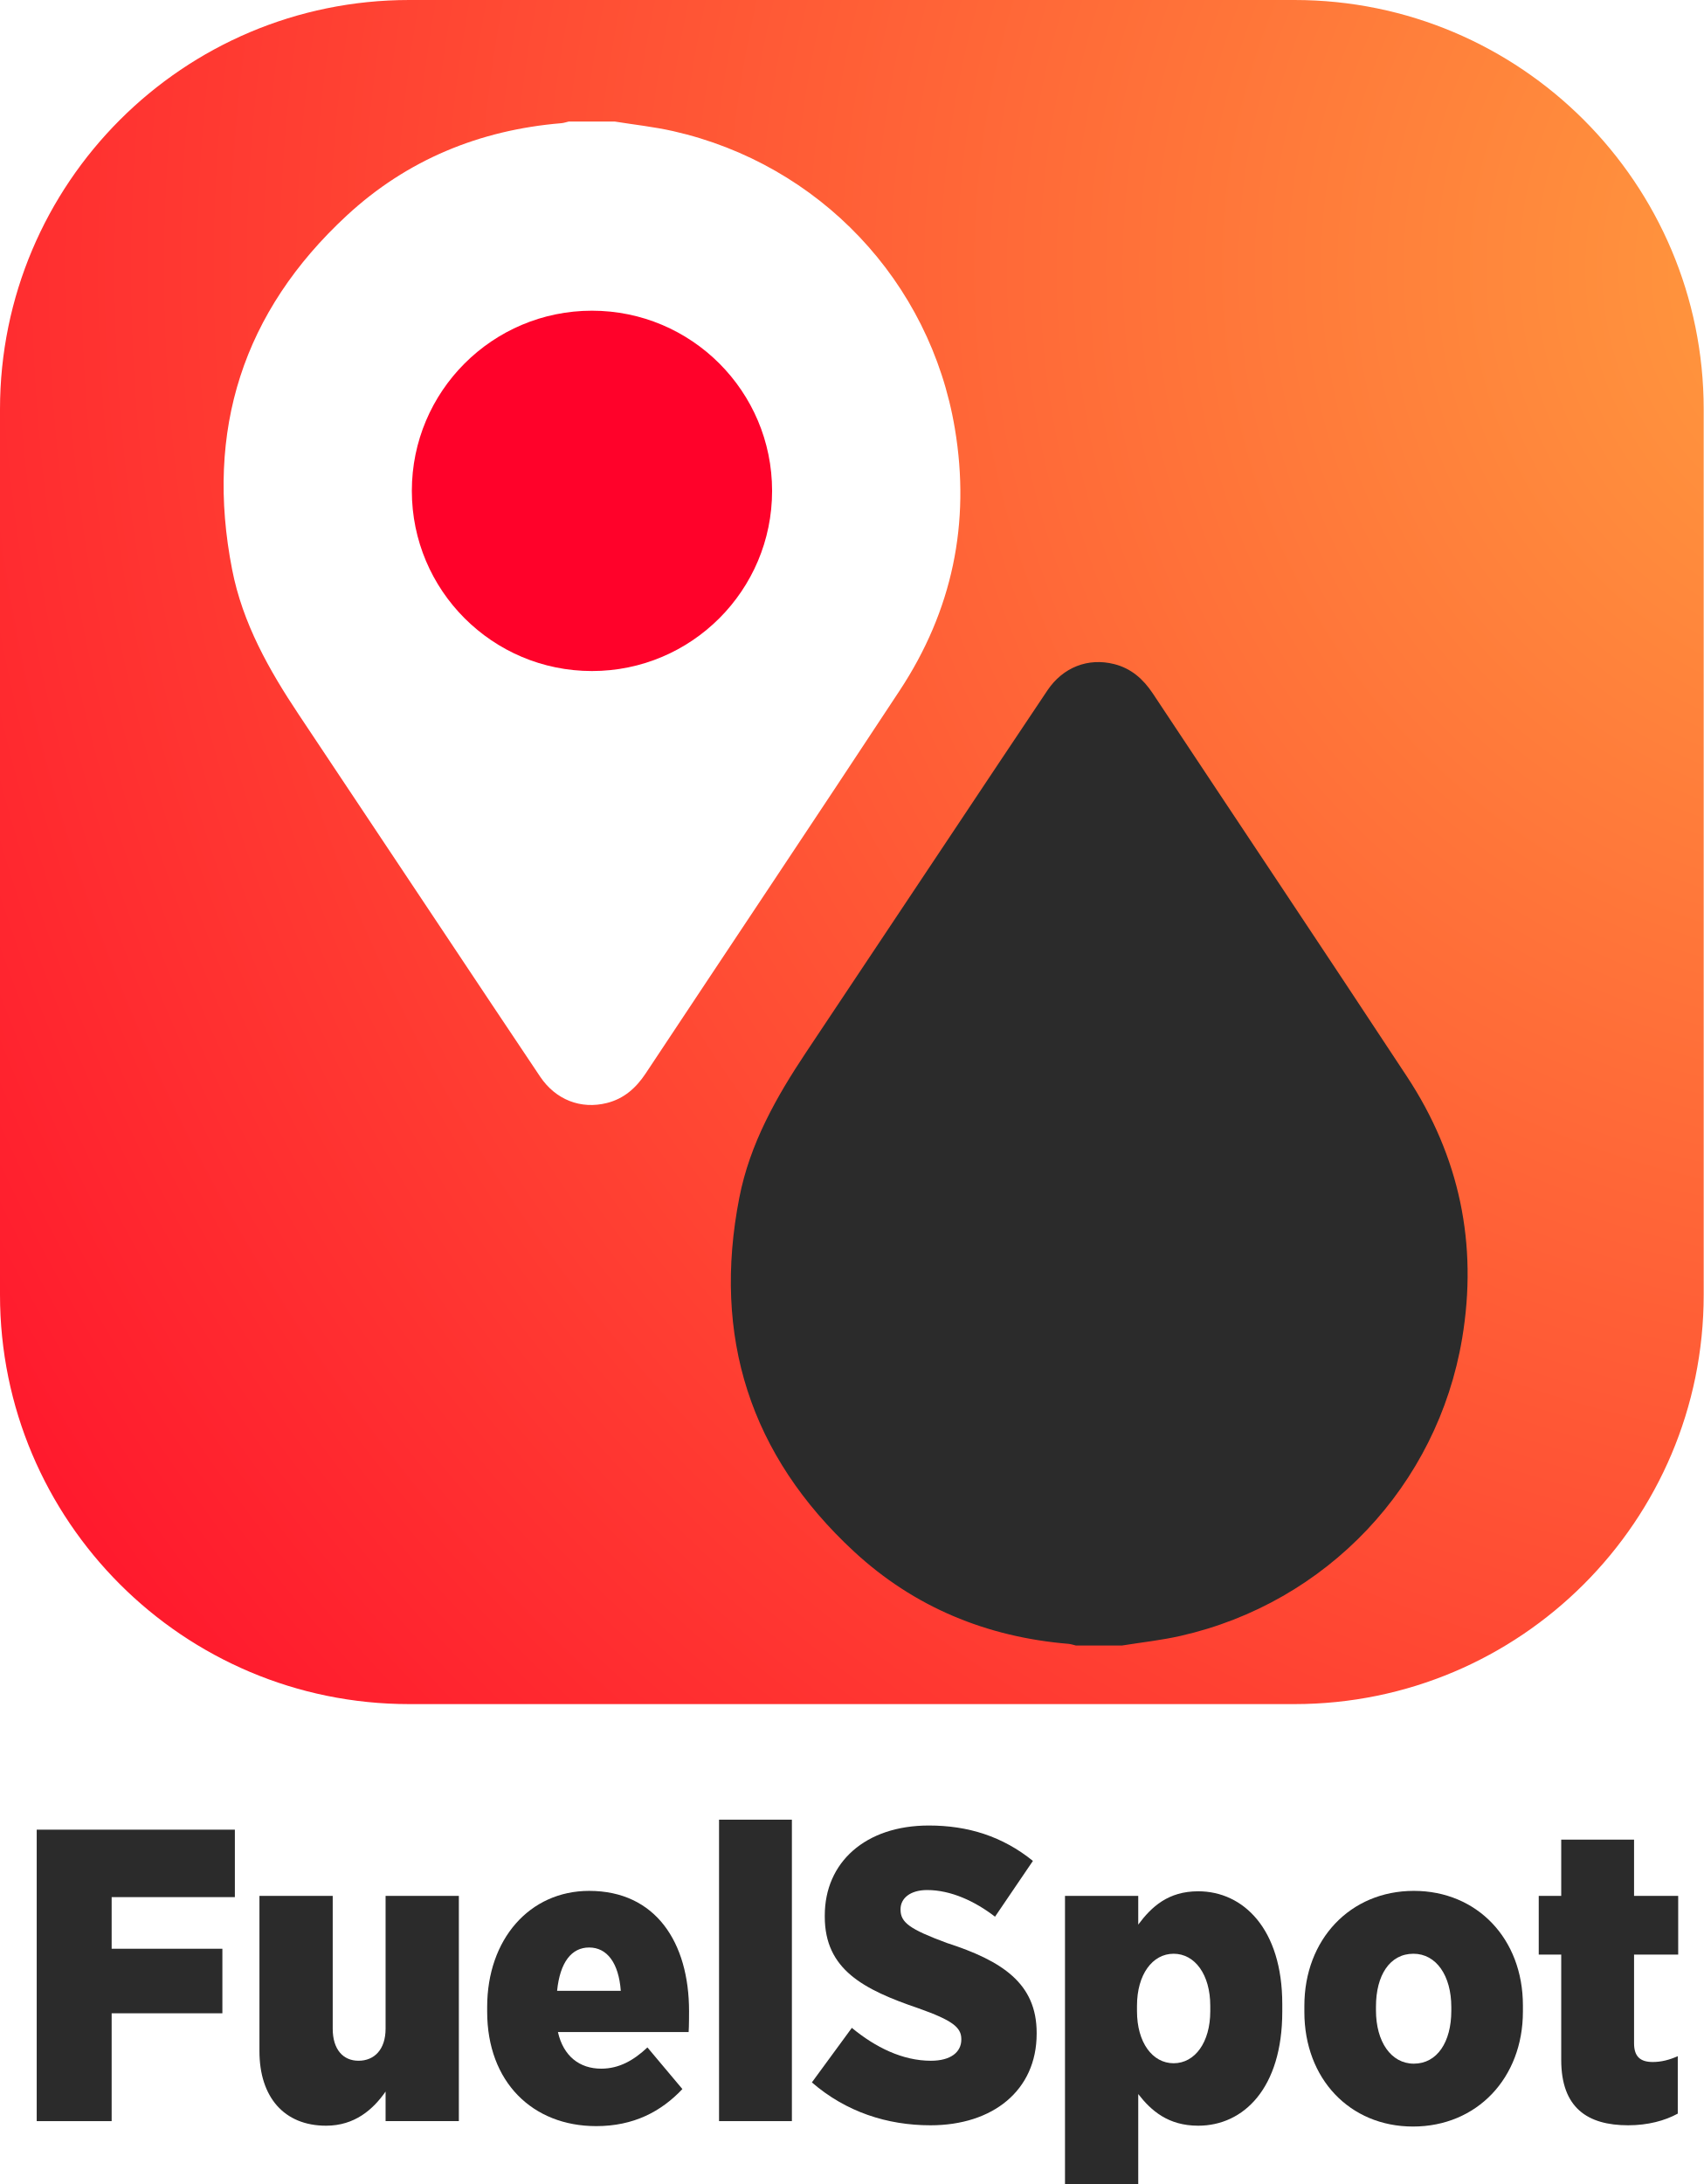
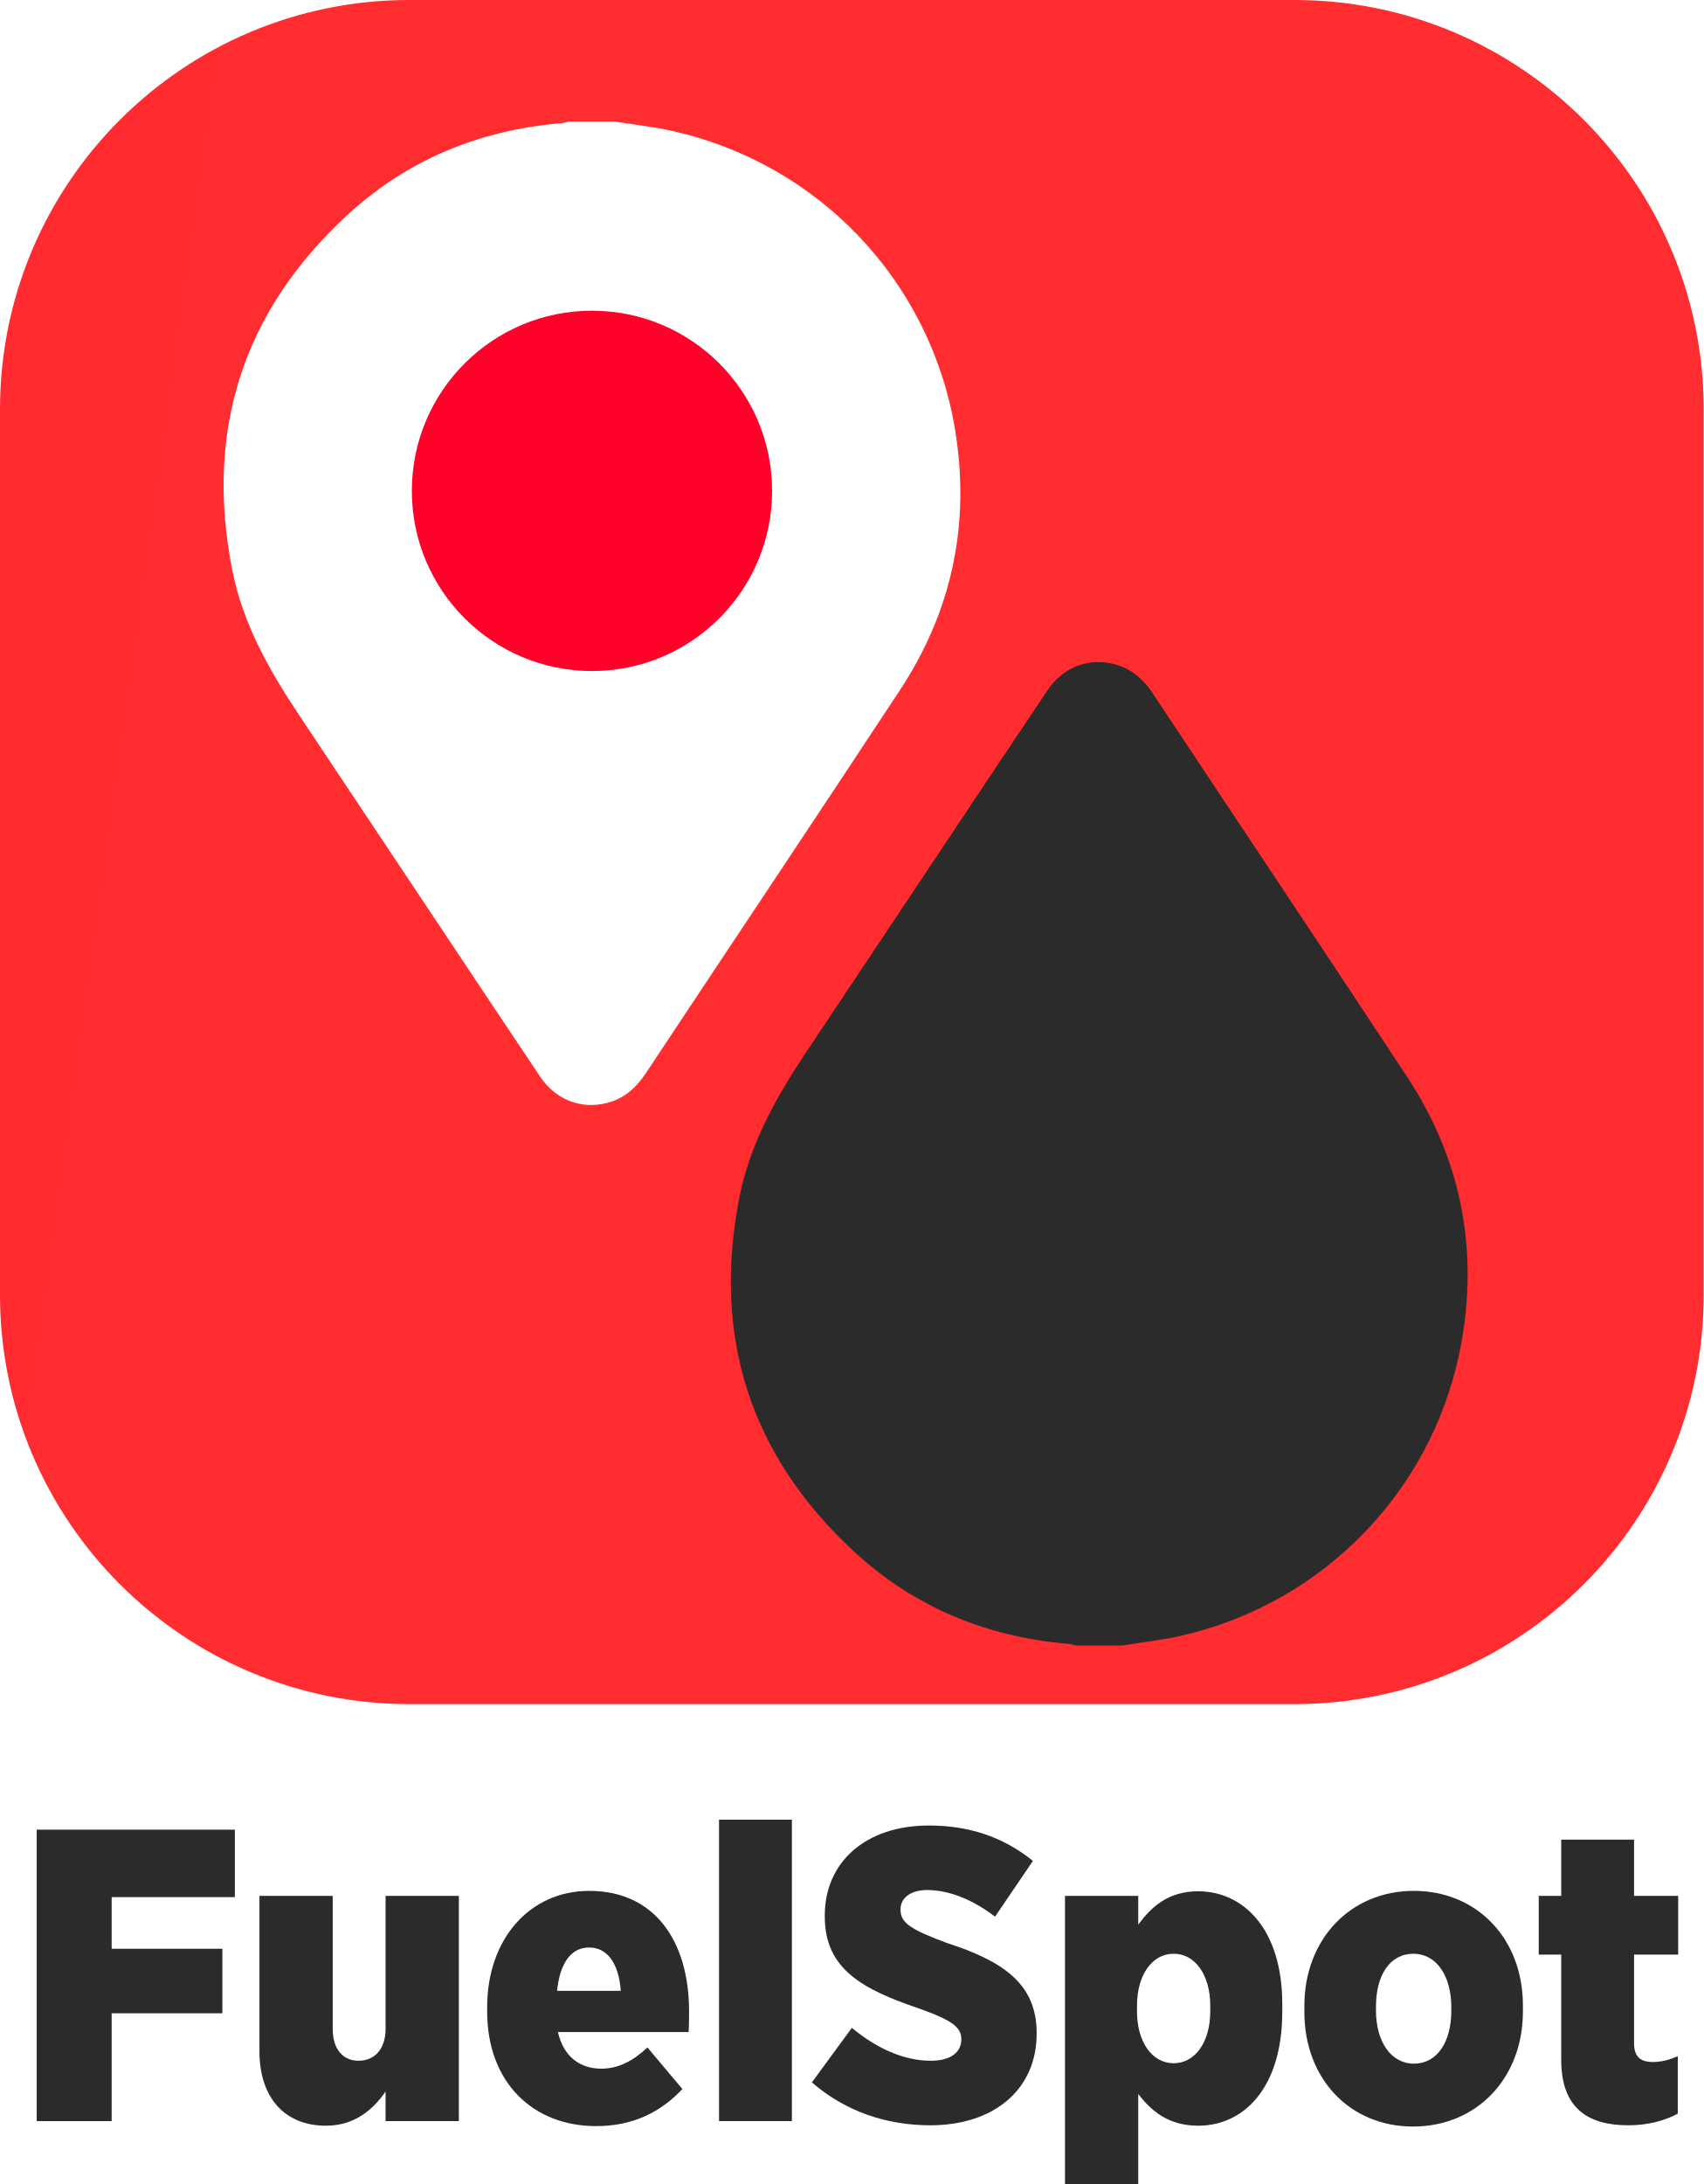
<svg xmlns="http://www.w3.org/2000/svg" version="1.1" id="Layer_1" x="0px" y="0px" width="200.467px" height="256.922px" viewBox="0 0 200.467 256.922" style="enable-background:new 0 0 200.467 256.922;" xml:space="preserve">
  <g>
    <g>
      <radialGradient id="SVGID_1_" cx="95.923" cy="43.219" r="64.969">
        <stop offset="0" style="stop-color:#FFA03F" />
        <stop offset="1" style="stop-color:#FF022A" />
      </radialGradient>
      <circle style="fill-rule:evenodd;clip-rule:evenodd;fill:url(#SVGID_1_);" cx="69.654" cy="57.745" r="21.195" />
      <path style="fill-rule:evenodd;clip-rule:evenodd;fill:#2B2B2B;" d="M126.369,197.743c1.96,0,3.923,0,5.885,0    c2.491,0,5.013-0.283,7.468-0.842c18.651-4.227,32.797-18.98,35.949-37.765c2.024-12.054-0.33-23.146-7.045-33.34    c-10.757-16.33-21.635-32.538-32.438-48.838c-1.227-1.848-2.77-3.184-4.94-3.73c-3.331-0.839-6.536,0.416-8.523,3.375    c-4.122,6.135-8.208,12.299-12.311,18.448c-6.162,9.244-12.32,18.49-18.482,27.73c-3.824,5.735-7.191,11.695-8.533,18.556    c-3.472,17.757,1.374,32.914,14.643,45.186c7.674,7.1,16.936,10.522,27.384,11.394    C125.738,197.944,126.054,197.743,126.369,197.743z" />
-       <radialGradient id="SVGID_2_" cx="224.47" cy="31.54" r="307.25" gradientUnits="userSpaceOnUse">
+       <radialGradient id="SVGID_2_" cx="224.47" cy="31.54" r="307.25">
        <stop offset="0" style="stop-color:#FFA03F" />
        <stop offset="1" style="stop-color:#FF022A" />
      </radialGradient>
      <path style="fill-rule:evenodd;clip-rule:evenodd;fill:url(#SVGID_2_);" d="M152.309,0H48.157C21.56,0,0,21.562,0,48.158v104.155    c0,26.598,21.56,48.155,48.157,48.155h104.151c26.597,0,48.158-21.558,48.158-48.155V48.158C200.467,21.562,178.905,0,152.309,0z     M71.409,129.755c-3.064,0.772-6.023-0.374-7.855-3.102c-3.799-5.654-7.565-11.332-11.346-16.998    c-5.675-8.518-11.351-17.039-17.03-25.556c-3.524-5.285-6.633-10.777-7.865-17.101c-3.205-16.366,1.266-30.337,13.492-41.645    c7.077-6.546,15.613-10.057,25.239-10.86c0.295-0.026,0.579-0.125,0.869-0.194c1.809,0,3.621,0,5.425,0    c2.296,0.371,4.621,0.617,6.889,1.131c17.185,3.897,30.227,17.67,33.127,34.984c1.866,11.113-0.299,21.425-6.491,30.816    c-9.915,15.057-19.94,30.036-29.899,45.061C74.832,127.996,73.411,129.251,71.409,129.755z M172.042,157.46    c-2.905,17.313-15.943,31.09-33.134,34.984c-2.263,0.514-4.587,0.76-6.884,1.131c-1.808,0-3.616,0-5.424,0    c-0.29-0.066-0.581-0.169-0.87-0.195c-9.63-0.802-18.167-4.313-25.239-10.857c-12.229-11.31-16.696-25.28-13.496-41.646    c1.237-6.324,4.34-11.815,7.865-17.102c5.679-8.516,11.354-17.035,17.034-25.555c3.781-5.667,7.547-11.344,11.347-16.998    c1.832-2.728,4.785-3.874,7.855-3.101c2.001,0.504,3.423,1.759,4.554,3.462c9.958,15.023,19.984,30.006,29.898,45.058    C171.737,136.037,173.907,146.35,172.042,157.46z" />
    </g>
    <g>
      <path style="fill:#2B2B2B;" d="M4.32,215.239h23.315v7.935H13.137v6.073h13.029v7.593H13.137v12.686H4.32V215.239z" />
      <path style="fill:#2B2B2B;" d="M30.528,241.297v-18.271h8.621v15.625c0,2.449,1.225,3.771,3.037,3.771    c1.861,0,3.184-1.322,3.184-3.771v-15.625h8.621v26.499h-8.621v-3.478c-1.469,2.106-3.625,4.017-7.004,4.017    C33.418,250.064,30.528,246.685,30.528,241.297z" />
      <path style="fill:#2B2B2B;" d="M57.323,236.644v-0.539c0-7.983,4.996-13.665,12-13.665c7.837,0,11.755,6.073,11.755,14.155    c0,0.343,0,1.763-0.049,2.449h-15.38c0.637,2.841,2.547,4.31,5.094,4.31c2.106,0,3.821-0.979,5.437-2.498l4.114,4.898    c-2.498,2.645-5.73,4.359-10.139,4.359C62.662,250.113,57.323,244.921,57.323,236.644z M73.045,234.194    c-0.245-3.281-1.616-5.094-3.723-5.094c-2.057,0-3.429,1.714-3.771,5.094H73.045z" />
      <path style="fill:#2B2B2B;" d="M84.607,214.063h8.571v35.462h-8.571V214.063z" />
      <path style="fill:#2B2B2B;" d="M95.53,244.97l4.702-6.416c2.792,2.302,5.976,3.869,9.306,3.869c2.352,0,3.576-1.028,3.576-2.498    v-0.049c0-1.371-1.029-2.204-5.045-3.624c-6.465-2.204-11.021-4.556-11.021-10.776v-0.146c0-6.221,4.751-10.58,12.245-10.58    c4.604,0,8.67,1.273,12.246,4.163l-4.459,6.563c-2.35-1.813-5.191-3.135-7.982-3.135c-2.008,0-3.135,0.979-3.135,2.253v0.05    c0,1.518,1.076,2.302,5.436,3.918c6.516,2.106,10.58,4.751,10.58,10.58v0.098c0,6.661-5.143,10.776-12.49,10.776    C104.396,250.016,99.547,248.448,95.53,244.97z" />
      <path style="fill:#2B2B2B;" d="M125.313,223.026h8.619v3.38c1.568-2.105,3.527-3.918,7.055-3.918    c5.289,0,9.893,4.408,9.893,13.273v0.882c0,9.013-4.555,13.421-9.893,13.421c-3.527,0-5.535-1.764-7.055-3.723v10.58h-8.619    V223.026z M142.407,236.595v-0.637c0-3.674-1.813-6.123-4.311-6.123s-4.311,2.449-4.311,6.123v0.637    c0,3.673,1.813,6.122,4.311,6.122S142.407,240.268,142.407,236.595z" />
      <path style="fill:#2B2B2B;" d="M153.479,236.692v-0.734c0-7.788,5.387-13.519,12.881-13.519c7.445,0,12.834,5.633,12.834,13.47    v0.734c0,7.788-5.389,13.519-12.932,13.519C158.817,250.162,153.479,244.529,153.479,236.692z M170.769,236.546v-0.441    c0-3.674-1.762-6.27-4.457-6.27c-2.791,0-4.408,2.547-4.408,6.221v0.44c0,3.674,1.764,6.27,4.457,6.27    C169.104,242.766,170.769,240.219,170.769,236.546z" />
      <path style="fill:#2B2B2B;" d="M183.702,242.325v-12.393h-2.645v-6.906h2.645v-6.612h8.57v6.612h5.193v6.906h-5.193v10.434    c0,1.567,0.736,2.204,2.205,2.204c0.98,0,1.959-0.245,2.939-0.686v6.759c-1.52,0.833-3.527,1.372-5.83,1.372    C186.788,250.016,183.702,247.958,183.702,242.325z" />
    </g>
  </g>
</svg>
